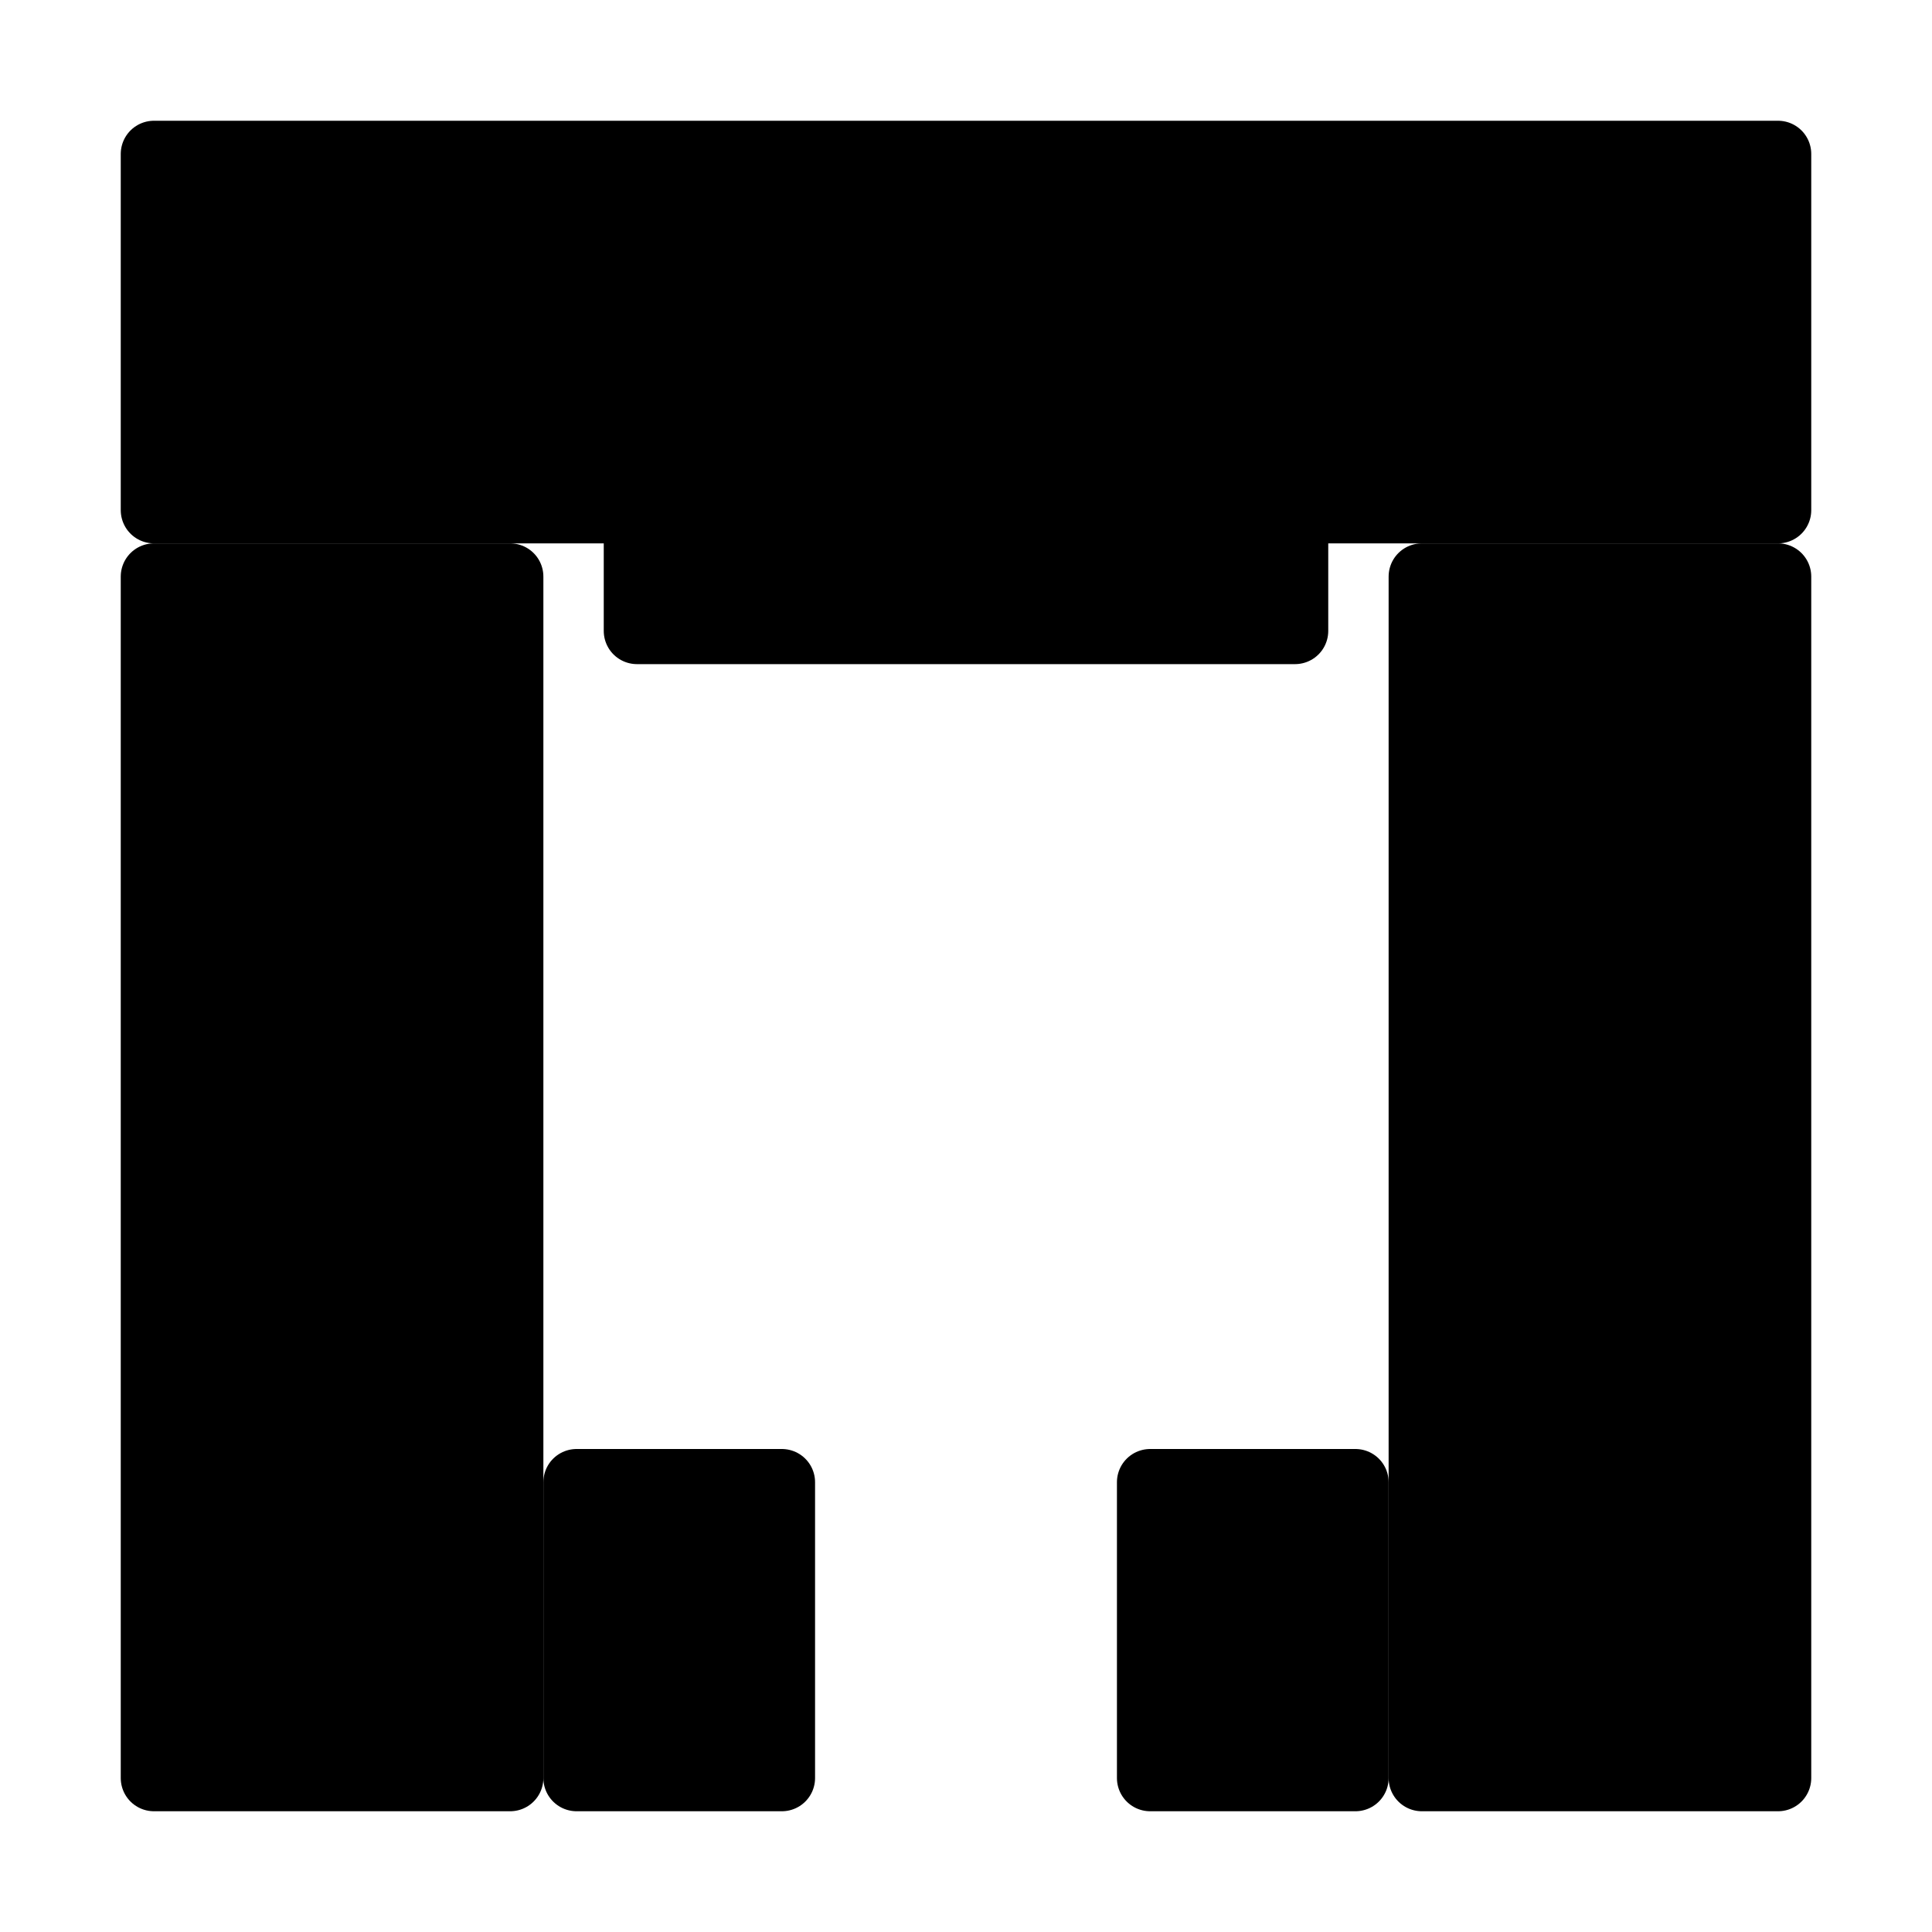
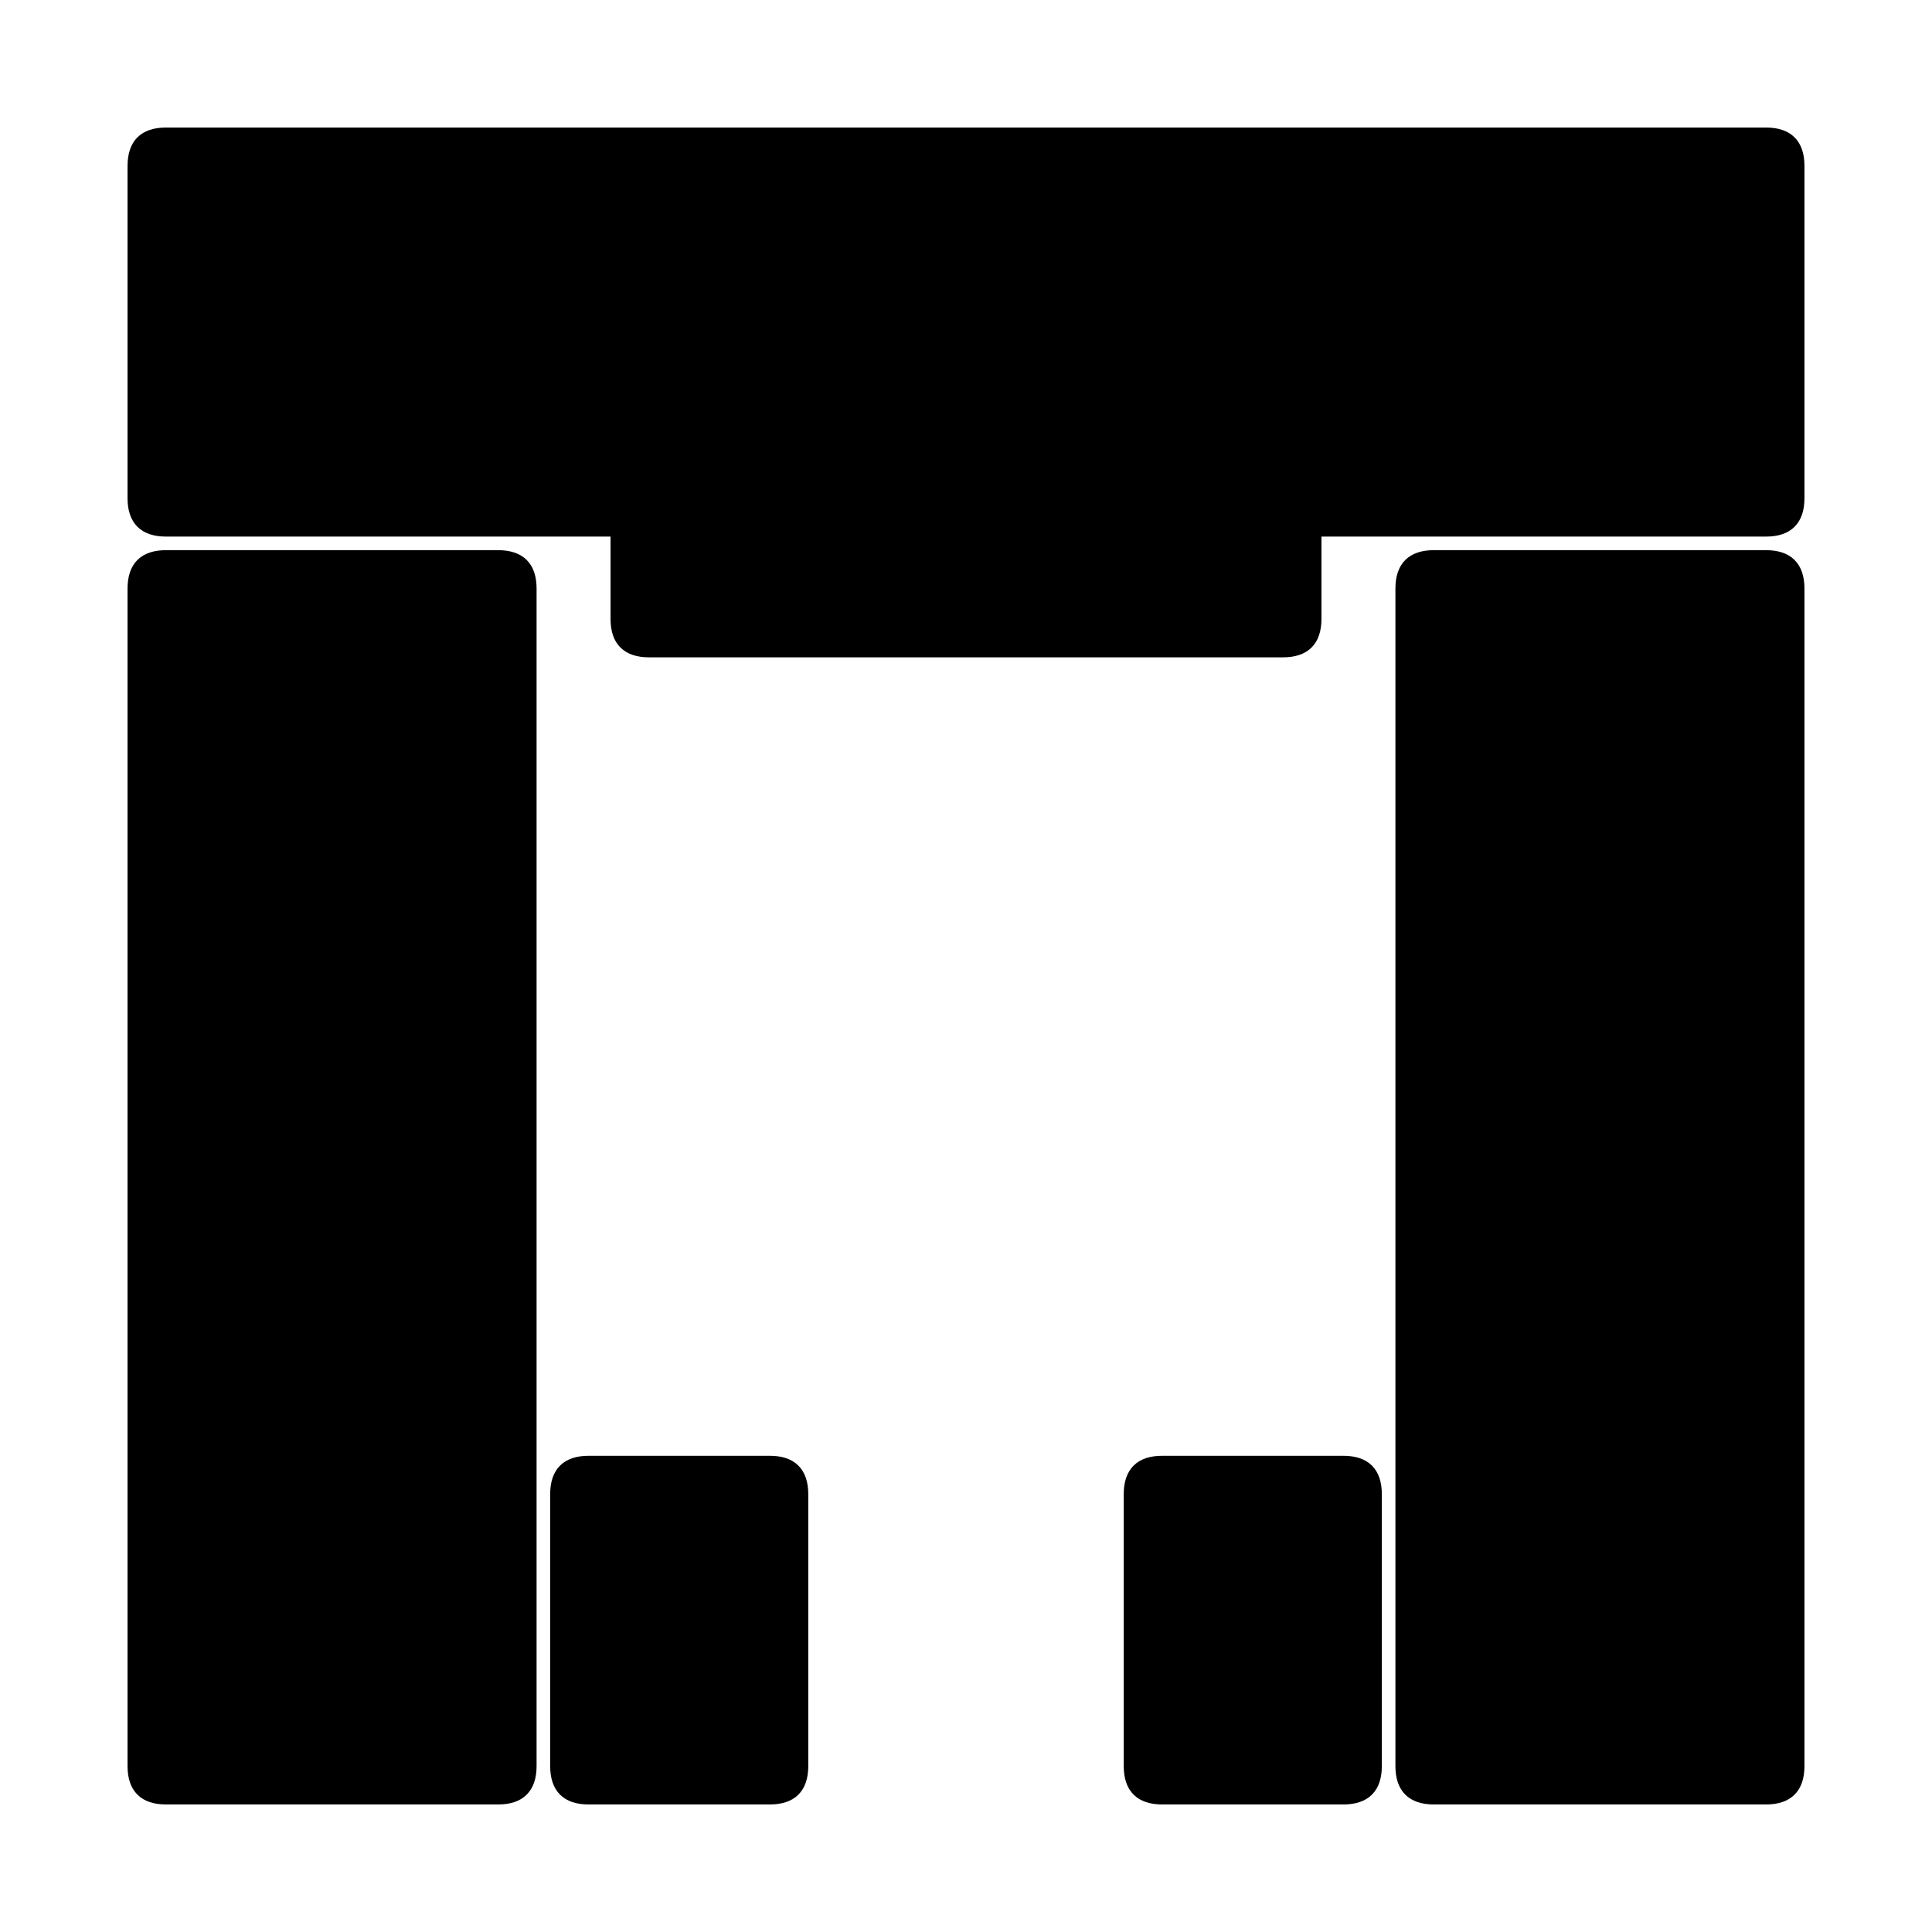
<svg xmlns="http://www.w3.org/2000/svg" viewBox="0 0 64 64" width="64" height="64">
-   <g stroke-linejoin="round">
-     <path d="M5.1,5.1H58.9V16.9H5.1Z" fill="currentColor" stroke="currentColor" stroke-width="2.2" />
-     <path d="M5.1,19.1H16.9V58.9H5.1Z" fill="currentColor" stroke="currentColor" stroke-width="2.2" />
-     <path d="M47.1,19.1H58.9V58.9H47.1Z" fill="currentColor" stroke="currentColor" stroke-width="2.2" />
-     <path d="M19.1,49.1H25.9V58.9H19.1Z" fill="currentColor" stroke="currentColor" stroke-width="2.2" />
-     <path d="M38.1,49.1H44.9V58.9H38.1Z" fill="currentColor" stroke="currentColor" stroke-width="2.2" />
-     <path d="M21.1,6.1H42.9V20.9H21.1Z" fill="currentColor" stroke="currentColor" stroke-width="2.2" />
-   </g>
+   <path d="M5.5,4.4H58.5Q59.6,4.4 59.6,5.5V16.5Q59.6,17.6 58.5,17.6H5.5Q4.4,17.6 4.4,16.5V5.5Q4.4,4.4 5.5,4.4Z" fill="currentColor" stroke="currentColor" stroke-width=".35" />
+   <path d="M5.5,18.4H16.5Q17.6,18.4 17.6,19.5V58.5Q17.6,59.6 16.5,59.6H5.5Q4.4,59.6 4.4,58.5V19.5Q4.4,18.4 5.5,18.4Z" fill="currentColor" stroke="currentColor" stroke-width=".35" />
+   <path d="M47.5,18.4H58.5Q59.6,18.4 59.6,19.5V58.5Q59.6,59.6 58.5,59.6H47.5Q46.4,59.6 46.4,58.5V19.5Q46.4,18.4 47.5,18.4Z" fill="currentColor" stroke="currentColor" stroke-width=".35" />
+   <path d="M19.5,48.4H25.5Q26.6,48.4 26.6,49.5V58.5Q26.6,59.6 25.5,59.6H19.5Q18.4,59.6 18.4,58.5V49.5Q18.4,48.4 19.5,48.4Z" fill="currentColor" stroke="currentColor" stroke-width=".35" />
+   <path d="M38.5,48.4H44.5Q45.6,48.4 45.6,49.5V58.5Q45.6,59.6 44.5,59.6H38.5Q37.4,59.6 37.4,58.5V49.5Q37.4,48.4 38.5,48.4Z" fill="currentColor" stroke="currentColor" stroke-width=".35" />
+   <path d="M21.5,5.4H42.5Q43.6,5.4 43.6,6.5V20.5Q43.6,21.6 42.5,21.6H21.5Q20.4,21.6 20.4,20.5V6.5Q20.4,5.4 21.5,5.4Z" fill="currentColor" stroke="currentColor" stroke-width=".35" />
</svg>
